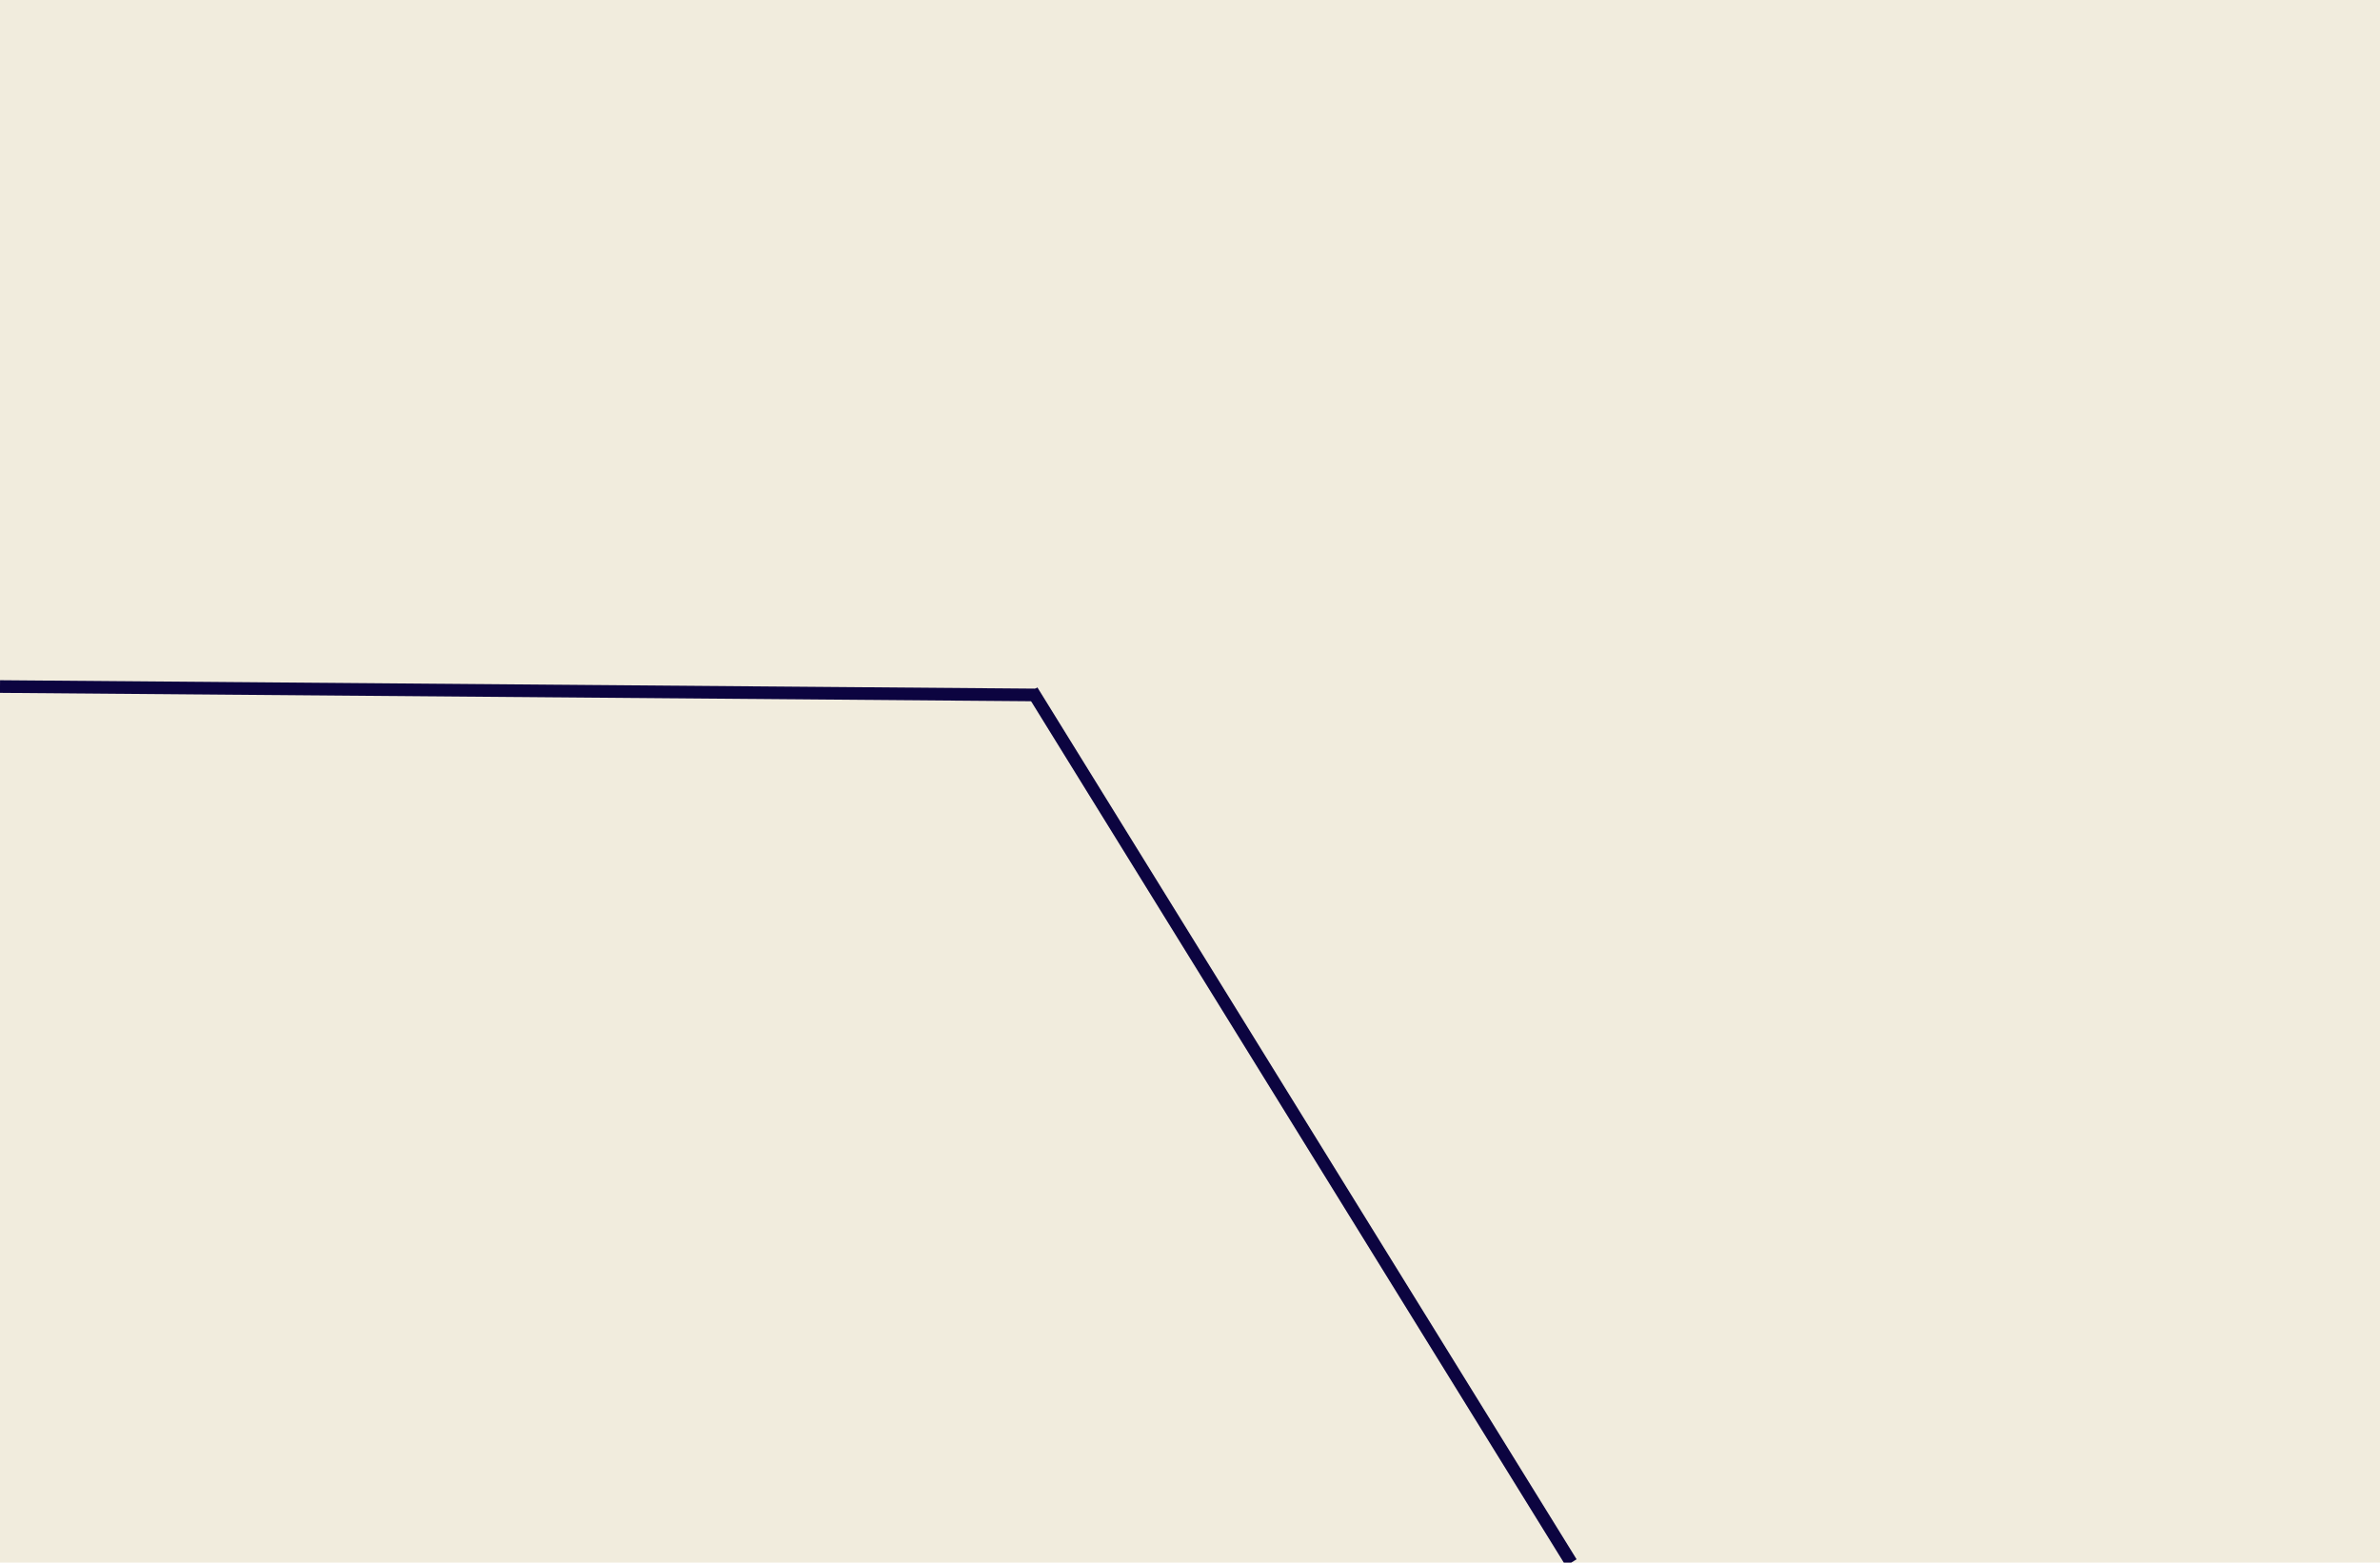
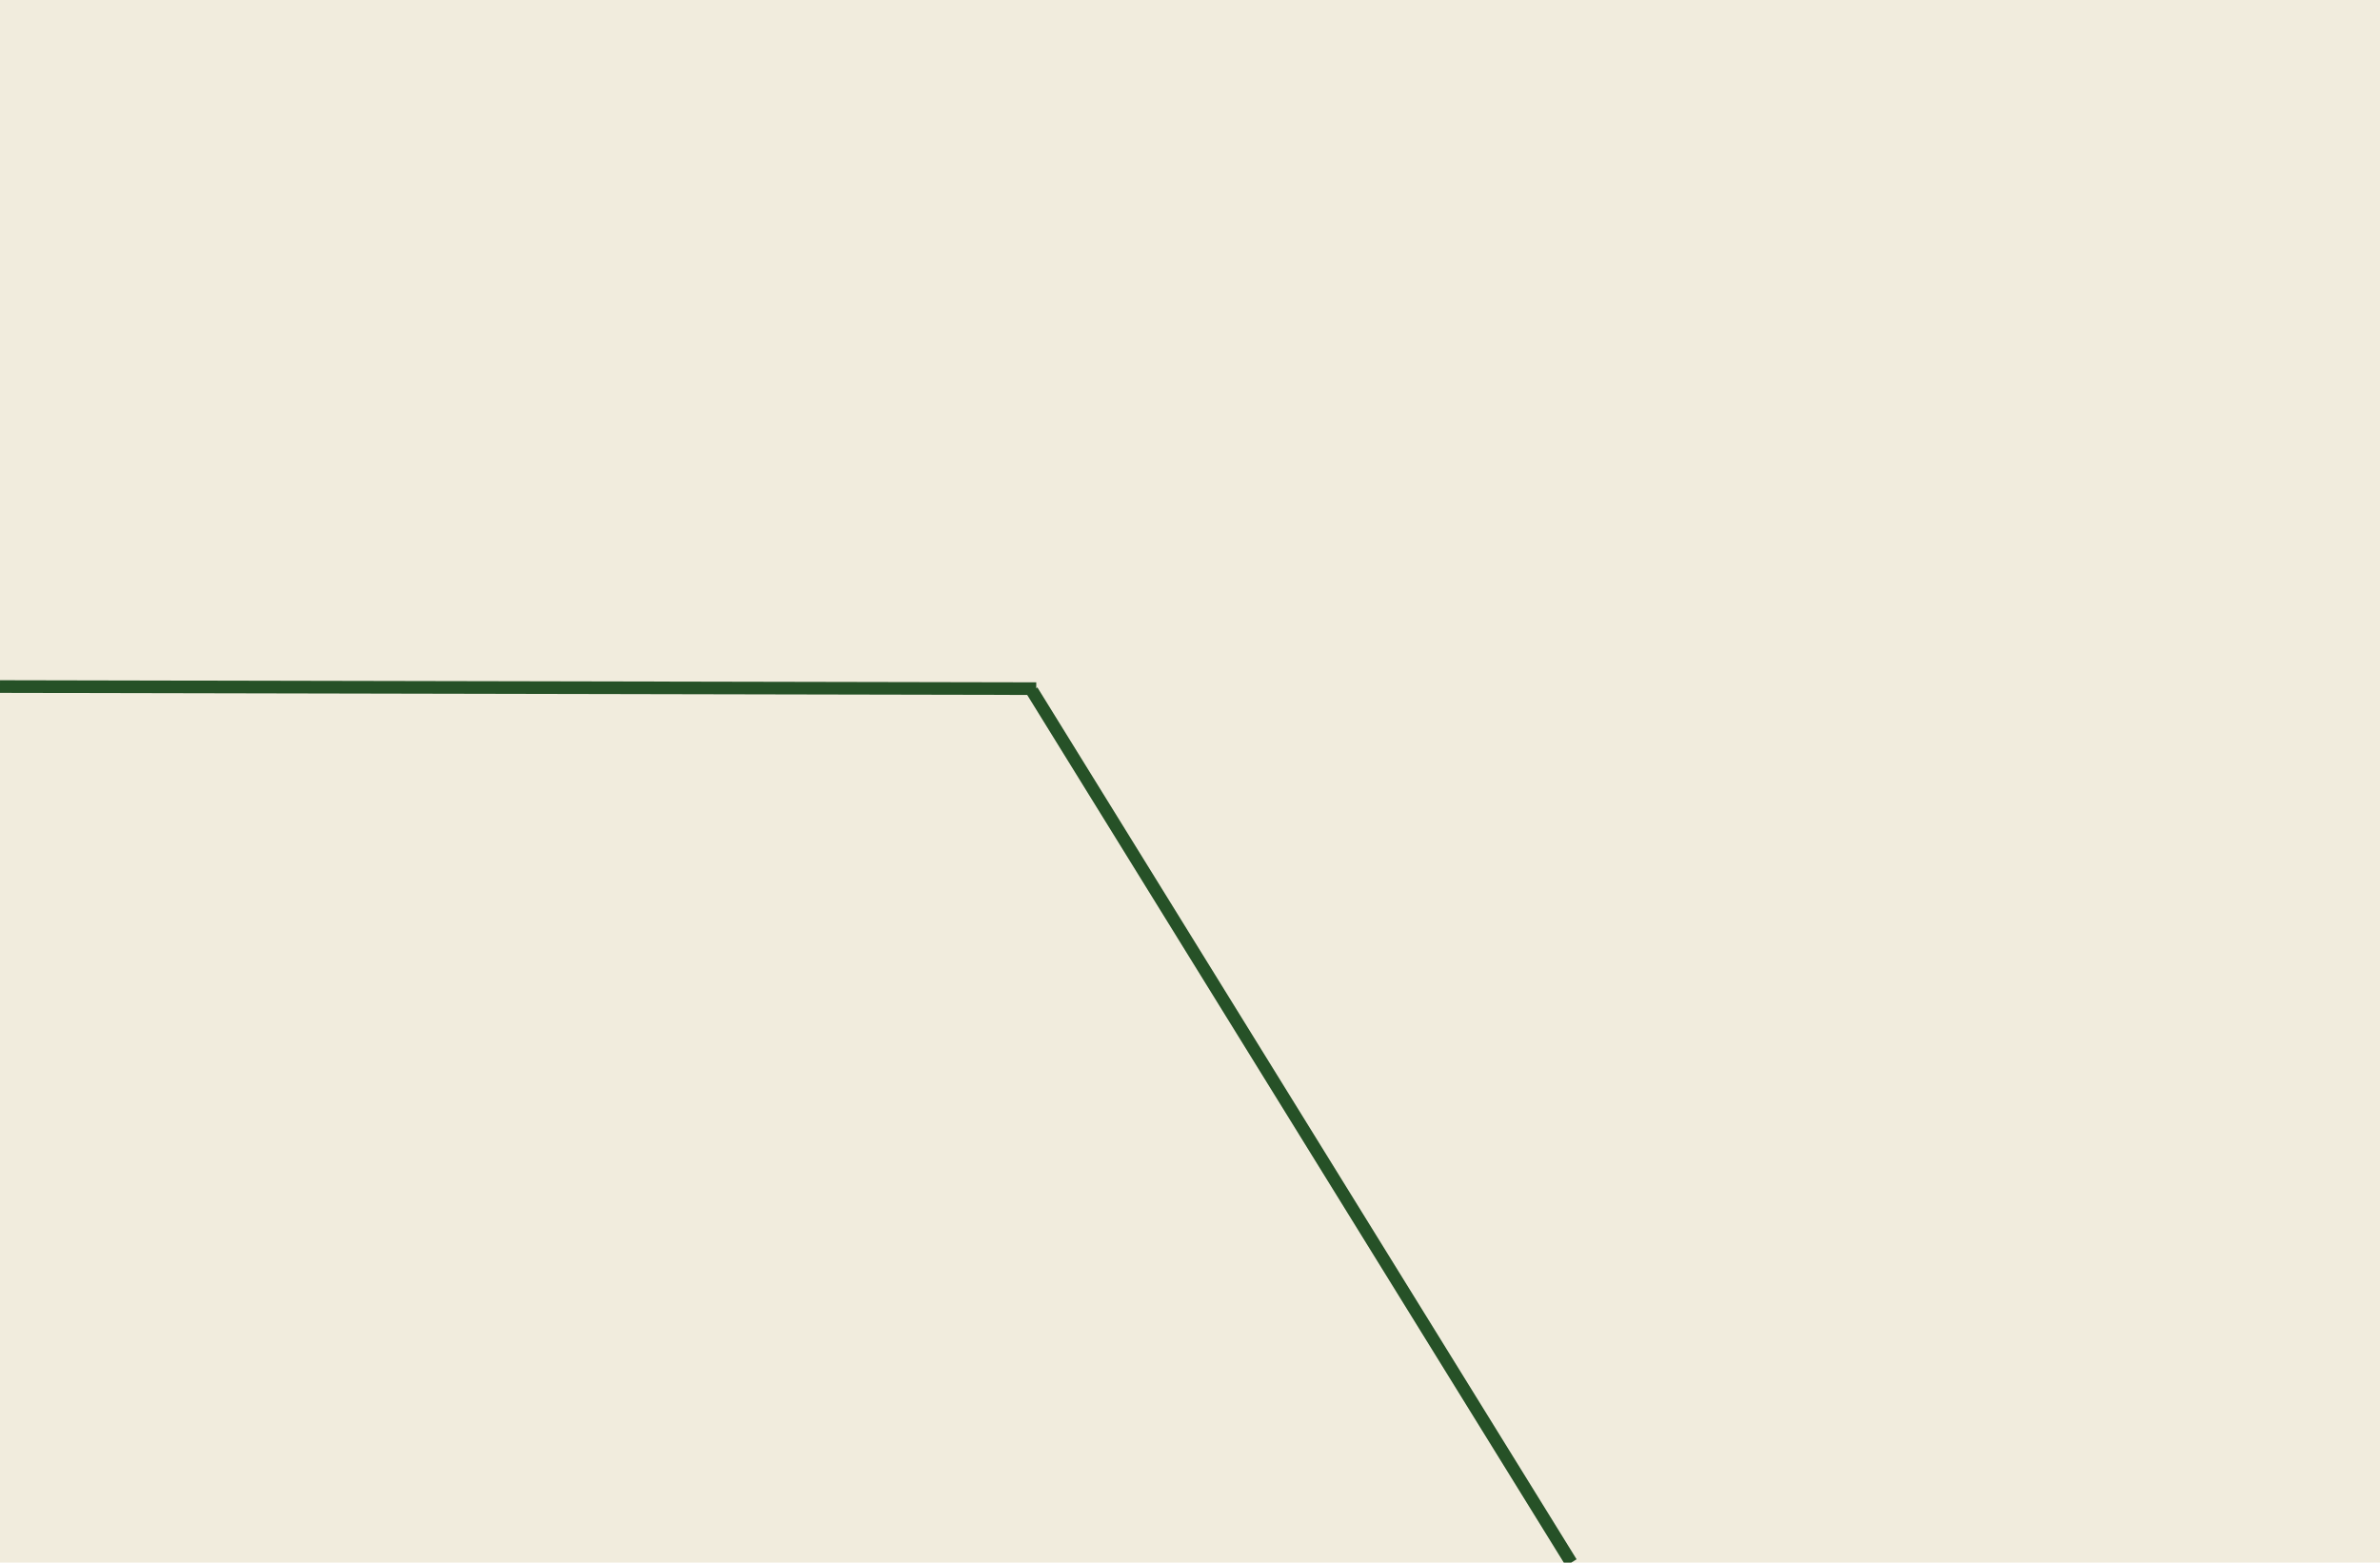
<svg xmlns="http://www.w3.org/2000/svg" width="565" height="371" viewBox="0 0 565 371">
  <defs>
    <clipPath id="clip-venstre_bund">
      <rect width="565" height="371" />
    </clipPath>
  </defs>
  <g id="venstre_bund" clip-path="url(#clip-venstre_bund)">
    <rect width="565" height="371" fill="#f1ecdd" />
-     <line id="Line_20" data-name="Line 20" x2="246" y2="2" transform="translate(0 163)" fill="none" stroke="#0c0440" stroke-width="3" />
-     <line id="Line_21" data-name="Line 21" x1="128" y1="207" transform="translate(245 164)" fill="none" stroke="#0c0440" stroke-width="3" />
+     <path id="Path_45" data-name="Path 45" d="M0,0,246,.5" transform="translate(0 163)" fill="none" stroke="#265127" stroke-width="3" />
+     <line id="Line_21" data-name="Line 21" x1="128" y1="207" transform="translate(245 164)" fill="none" stroke="#265127" stroke-width="3" />
  </g>
</svg>
